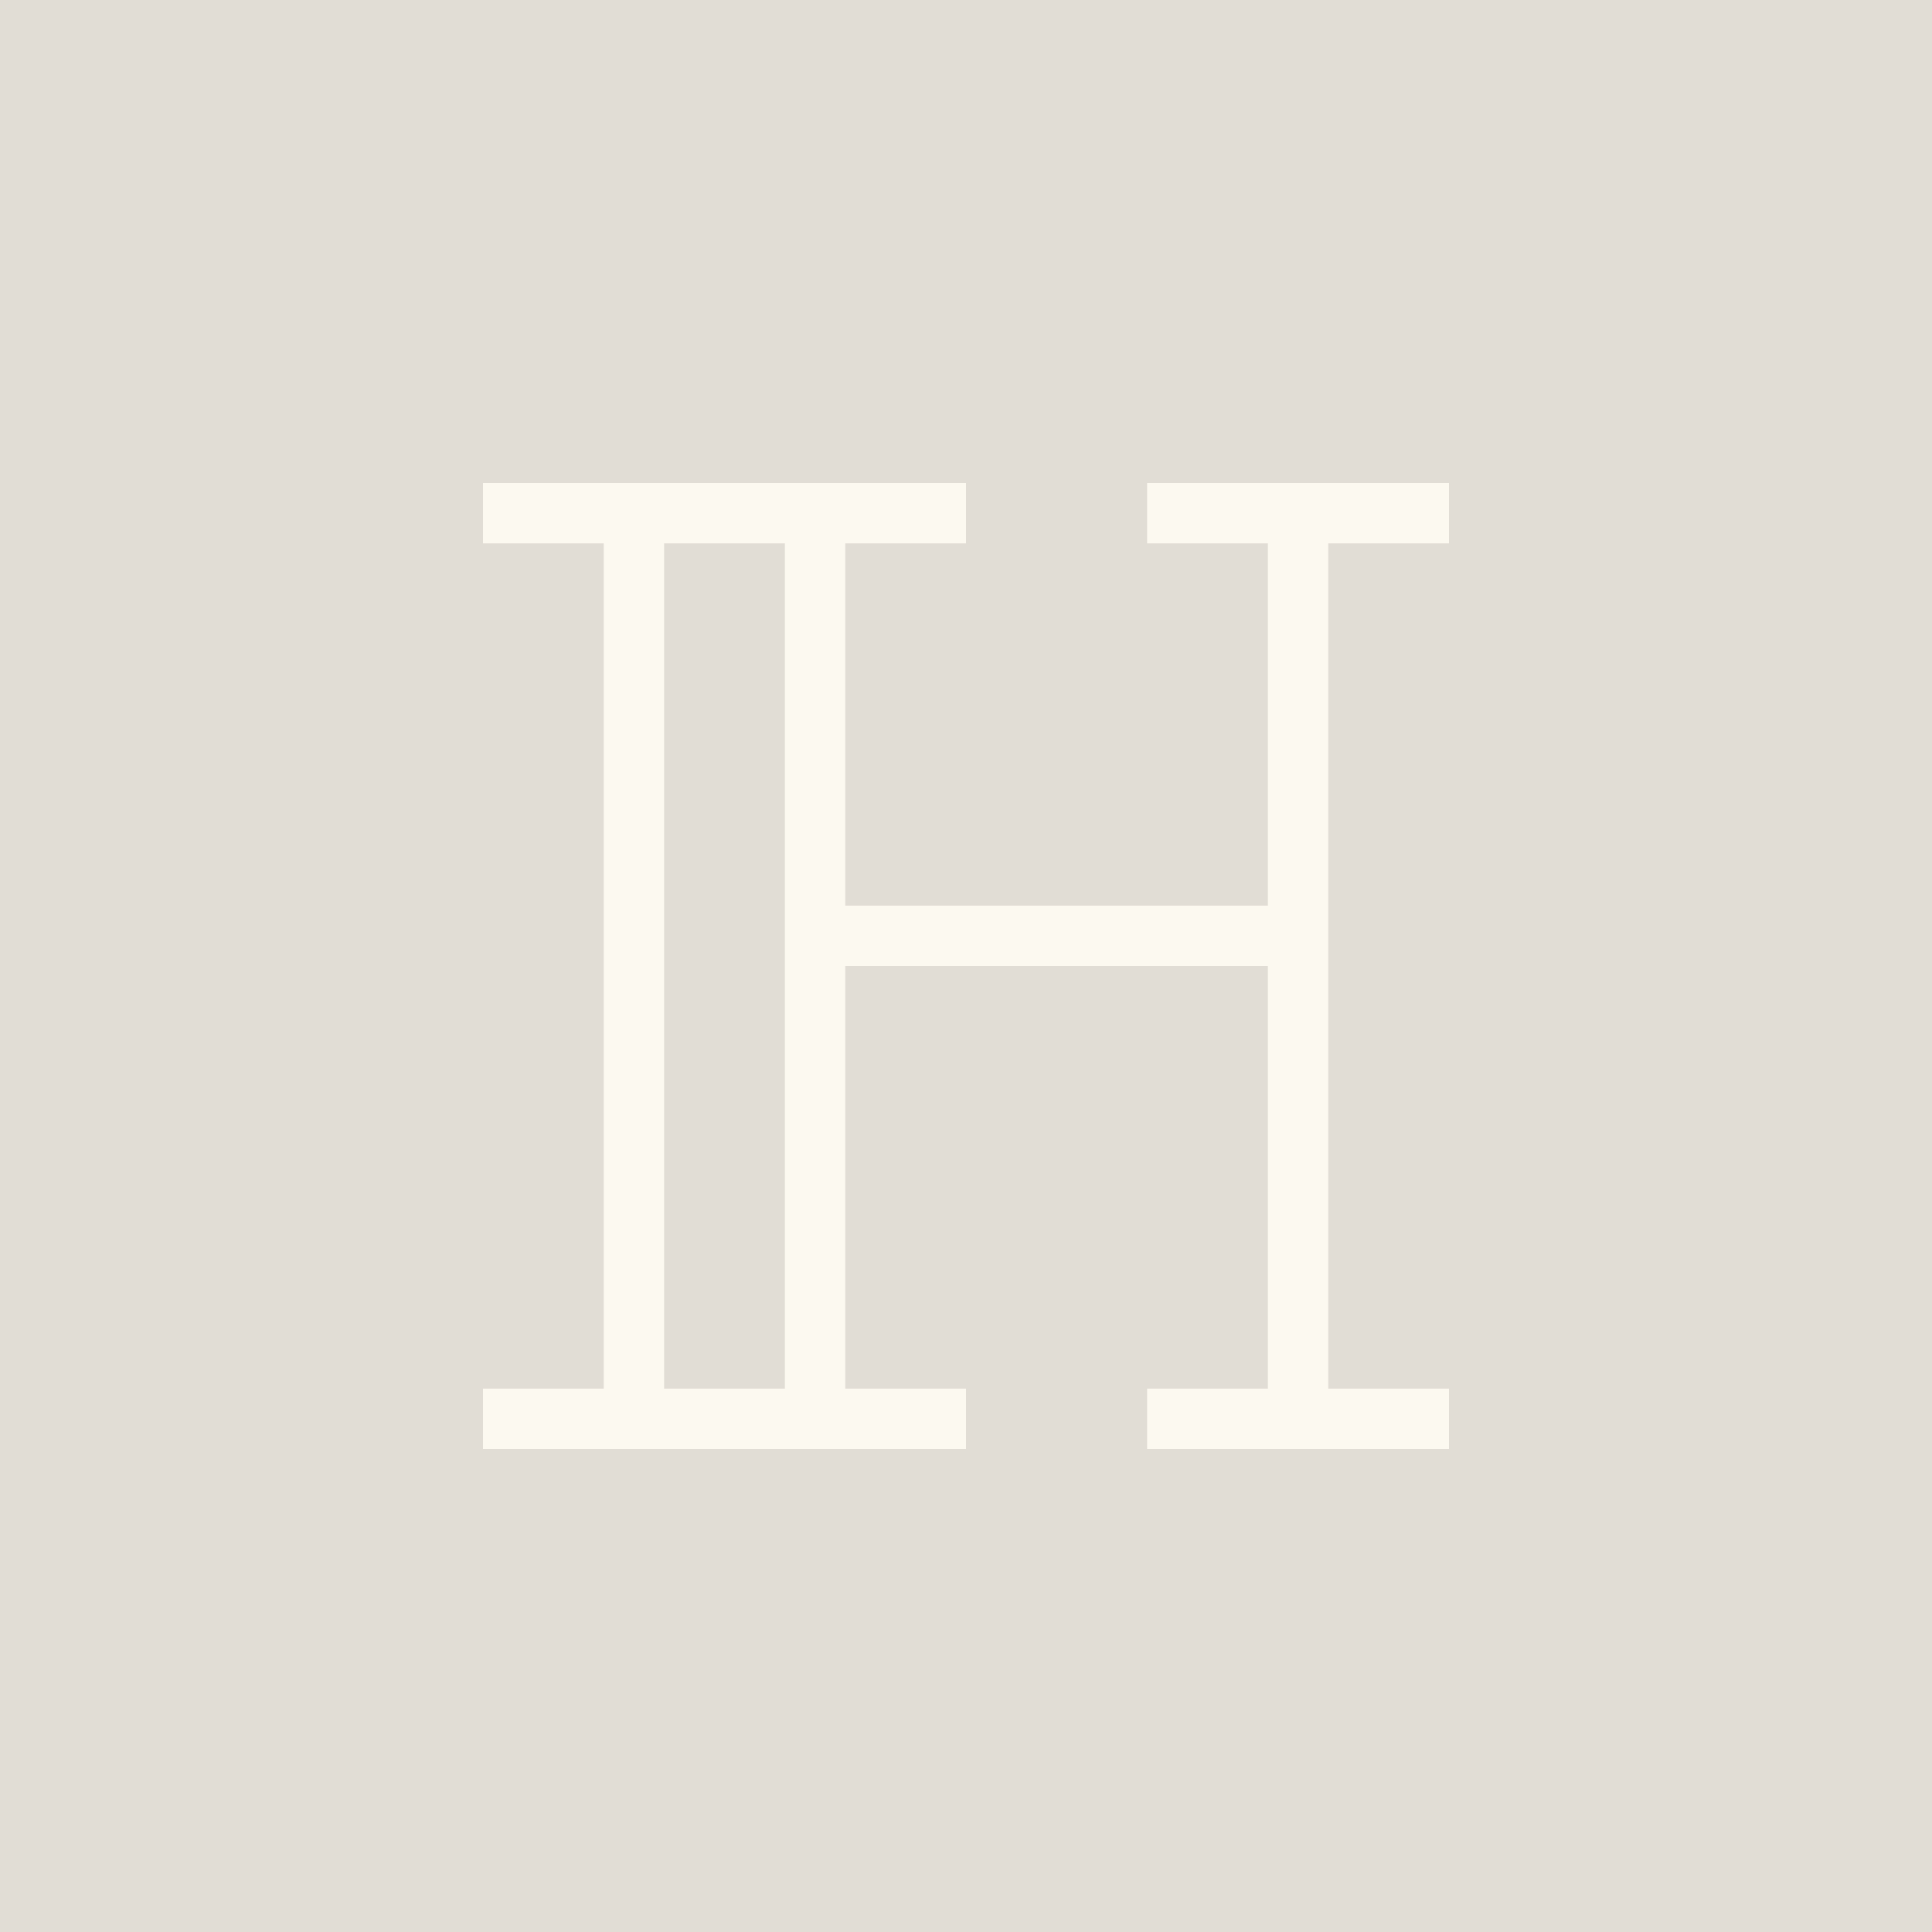
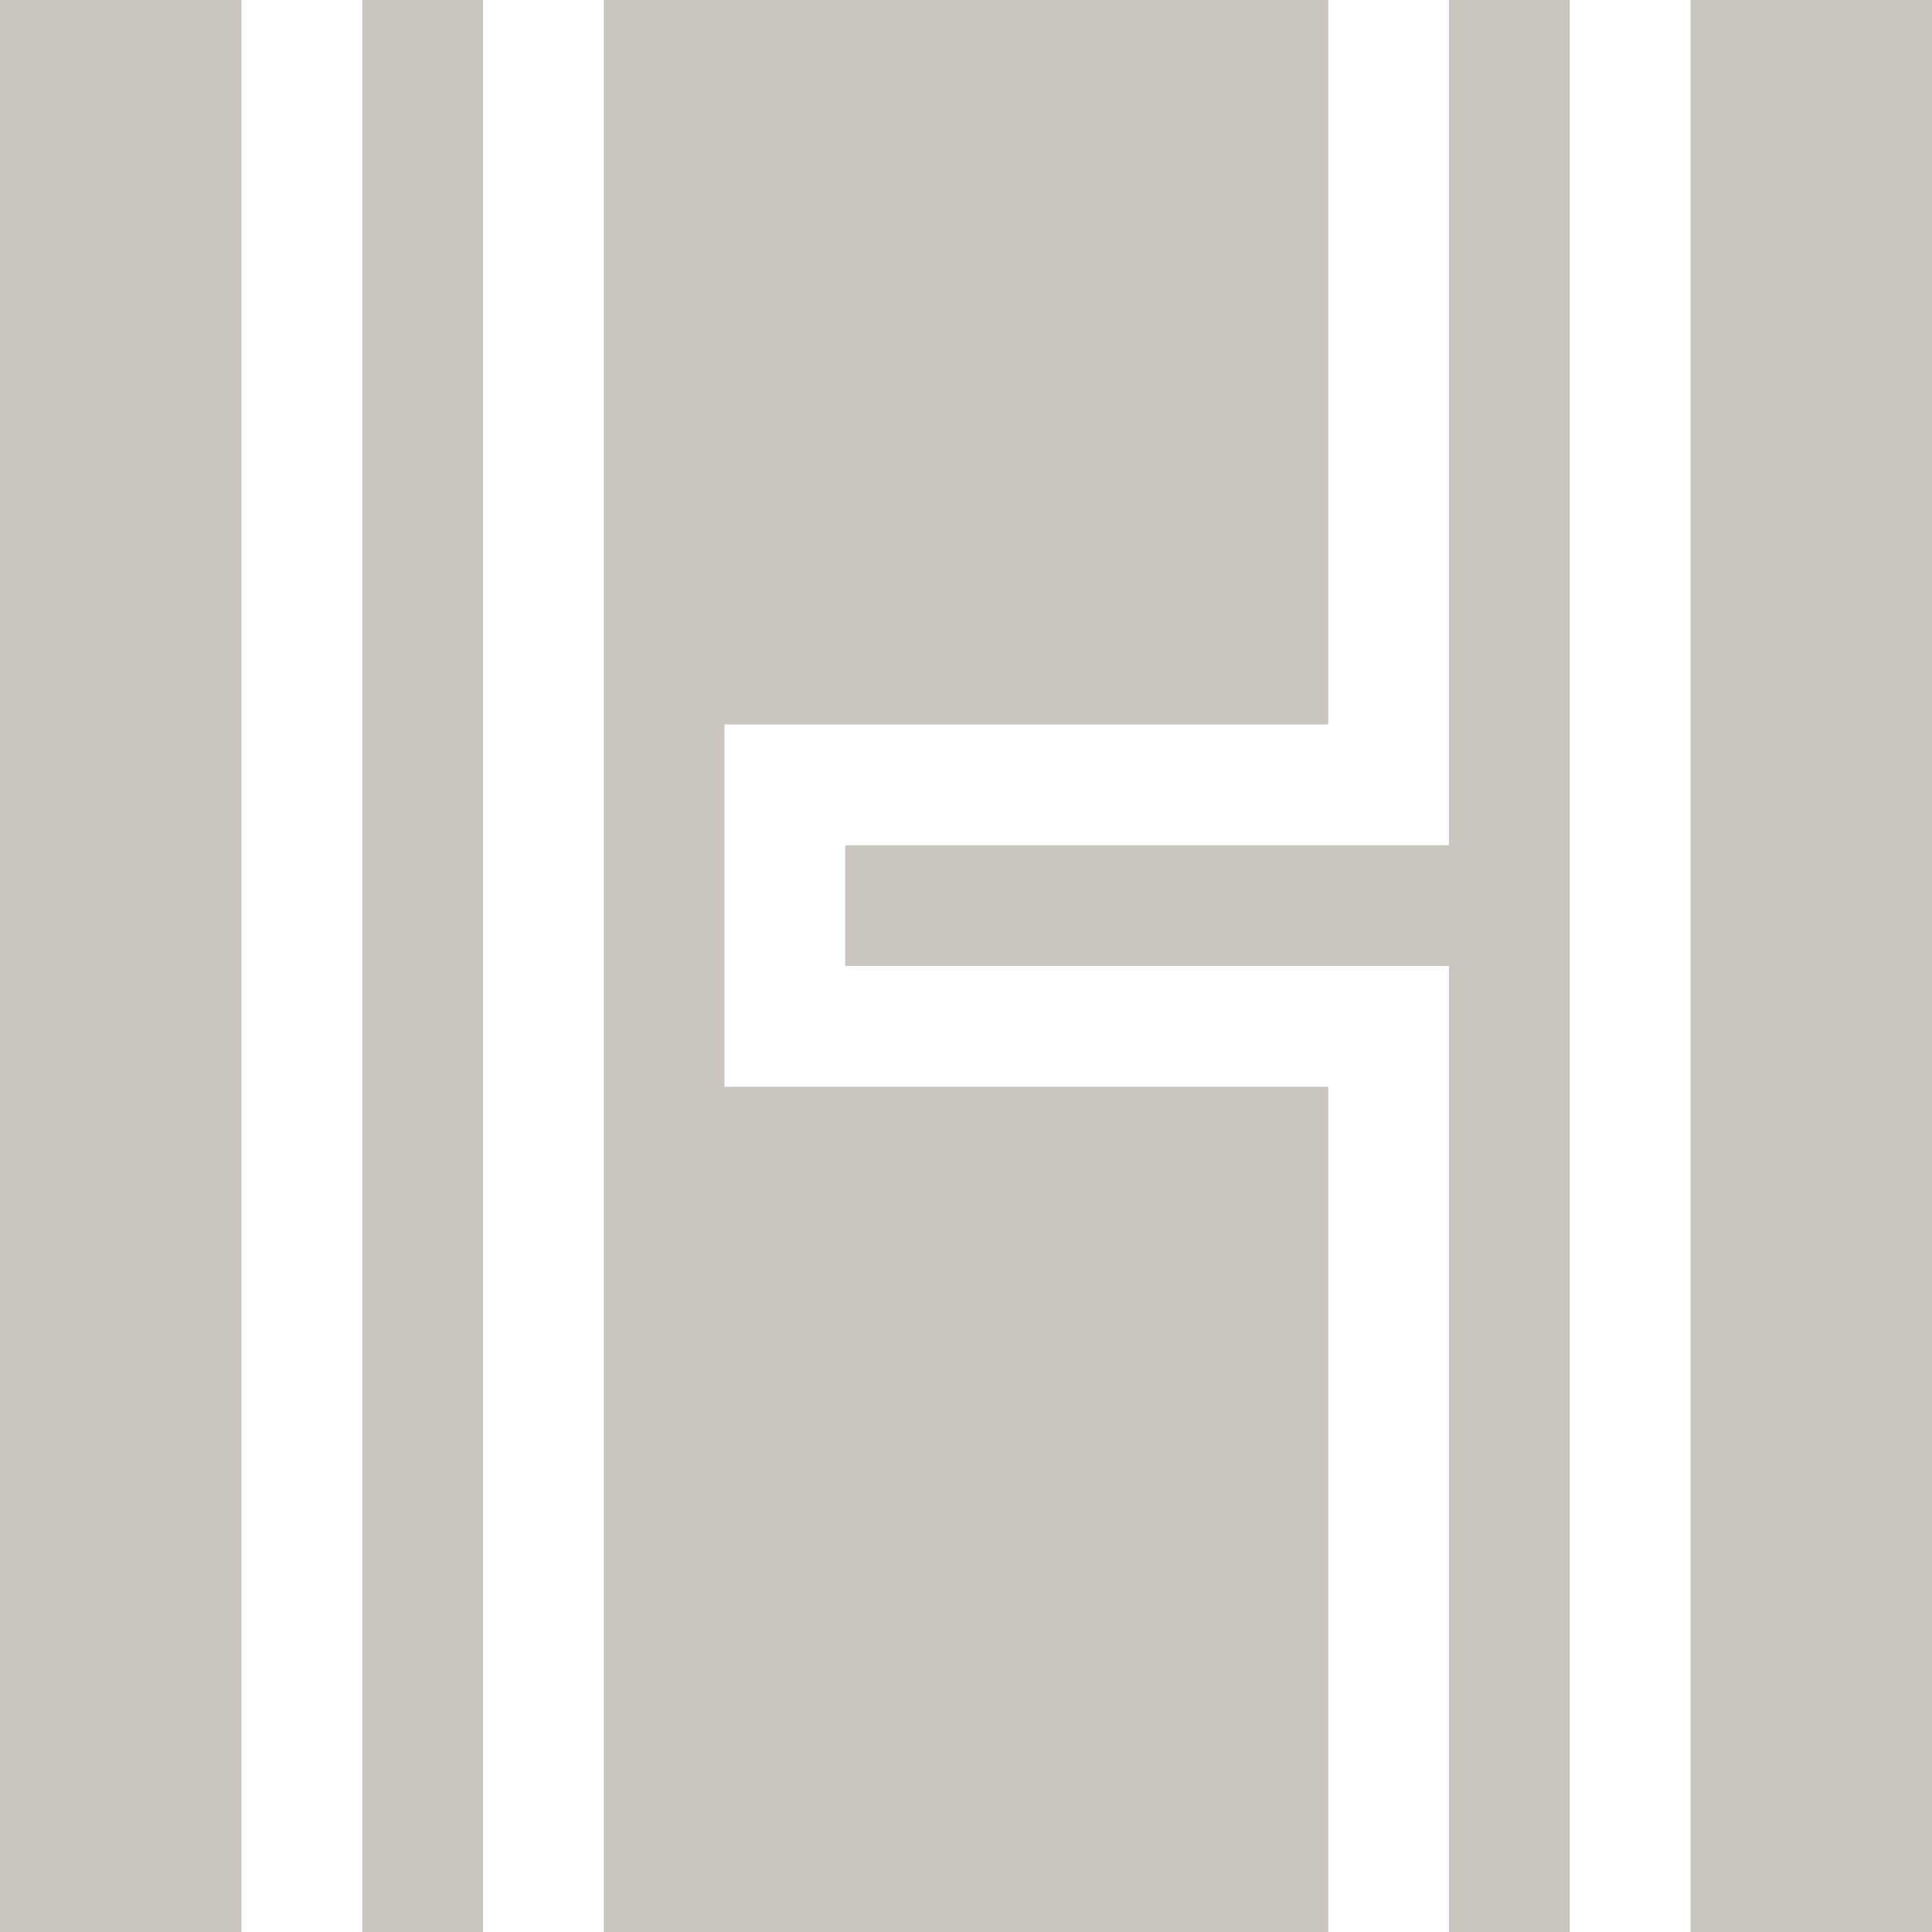
- <svg xmlns="http://www.w3.org/2000/svg" version="1.1" width="512" height="512" viewBox="0 0 512 512">
-   <rect width="544" height="544" x="-16" y="-16" style="fill:#e1ddd5" />
-   <path d="m 128,128 0,16 32,0 0,224 -32,0 0,16 128,0 0,-16 -32,0 0,-112 112,0 0,112 -32,0 0,16 80,0 0,-16 -32,0 0,-224 32,0 0,-16 -80,0 0,16 32,0 0,96 -112,0 0,-96 32,0 0,-16 z m 48,16 32,0 0,224 -32,0 z" style="fill:#fcf9f0" />
+ <svg xmlns="http://www.w3.org/2000/svg" version="1.1" width="512" height="512" viewBox="0 0 512 512" id="svg2">
+   <defs id="defs8" />
+   <path style="opacity:1;fill:#cac5be;fill-opacity:1;fill-rule:nonzero;stroke:none;stroke-width:32;stroke-linecap:square;stroke-miterlimit:4;stroke-dasharray:none;stroke-opacity:1" d="M 0 0 L 0 512 L 64 512 L 64 0 L 0 0 z M 96 0 L 96 512 L 128 512 L 128 0 L 96 0 z M 160 0 L 160 512 L 352 512 L 352 288 L 192 288 L 192 192 L 352 192 L 352 0 L 160 0 z M 384 0 L 384 224 L 224 224 L 224 256 L 384 256 L 384 512 L 416 512 L 416 0 L 384 0 z M 448 0 L 448 512 L 512 512 L 512 0 L 448 0 z " id="rect4141" />
</svg>
